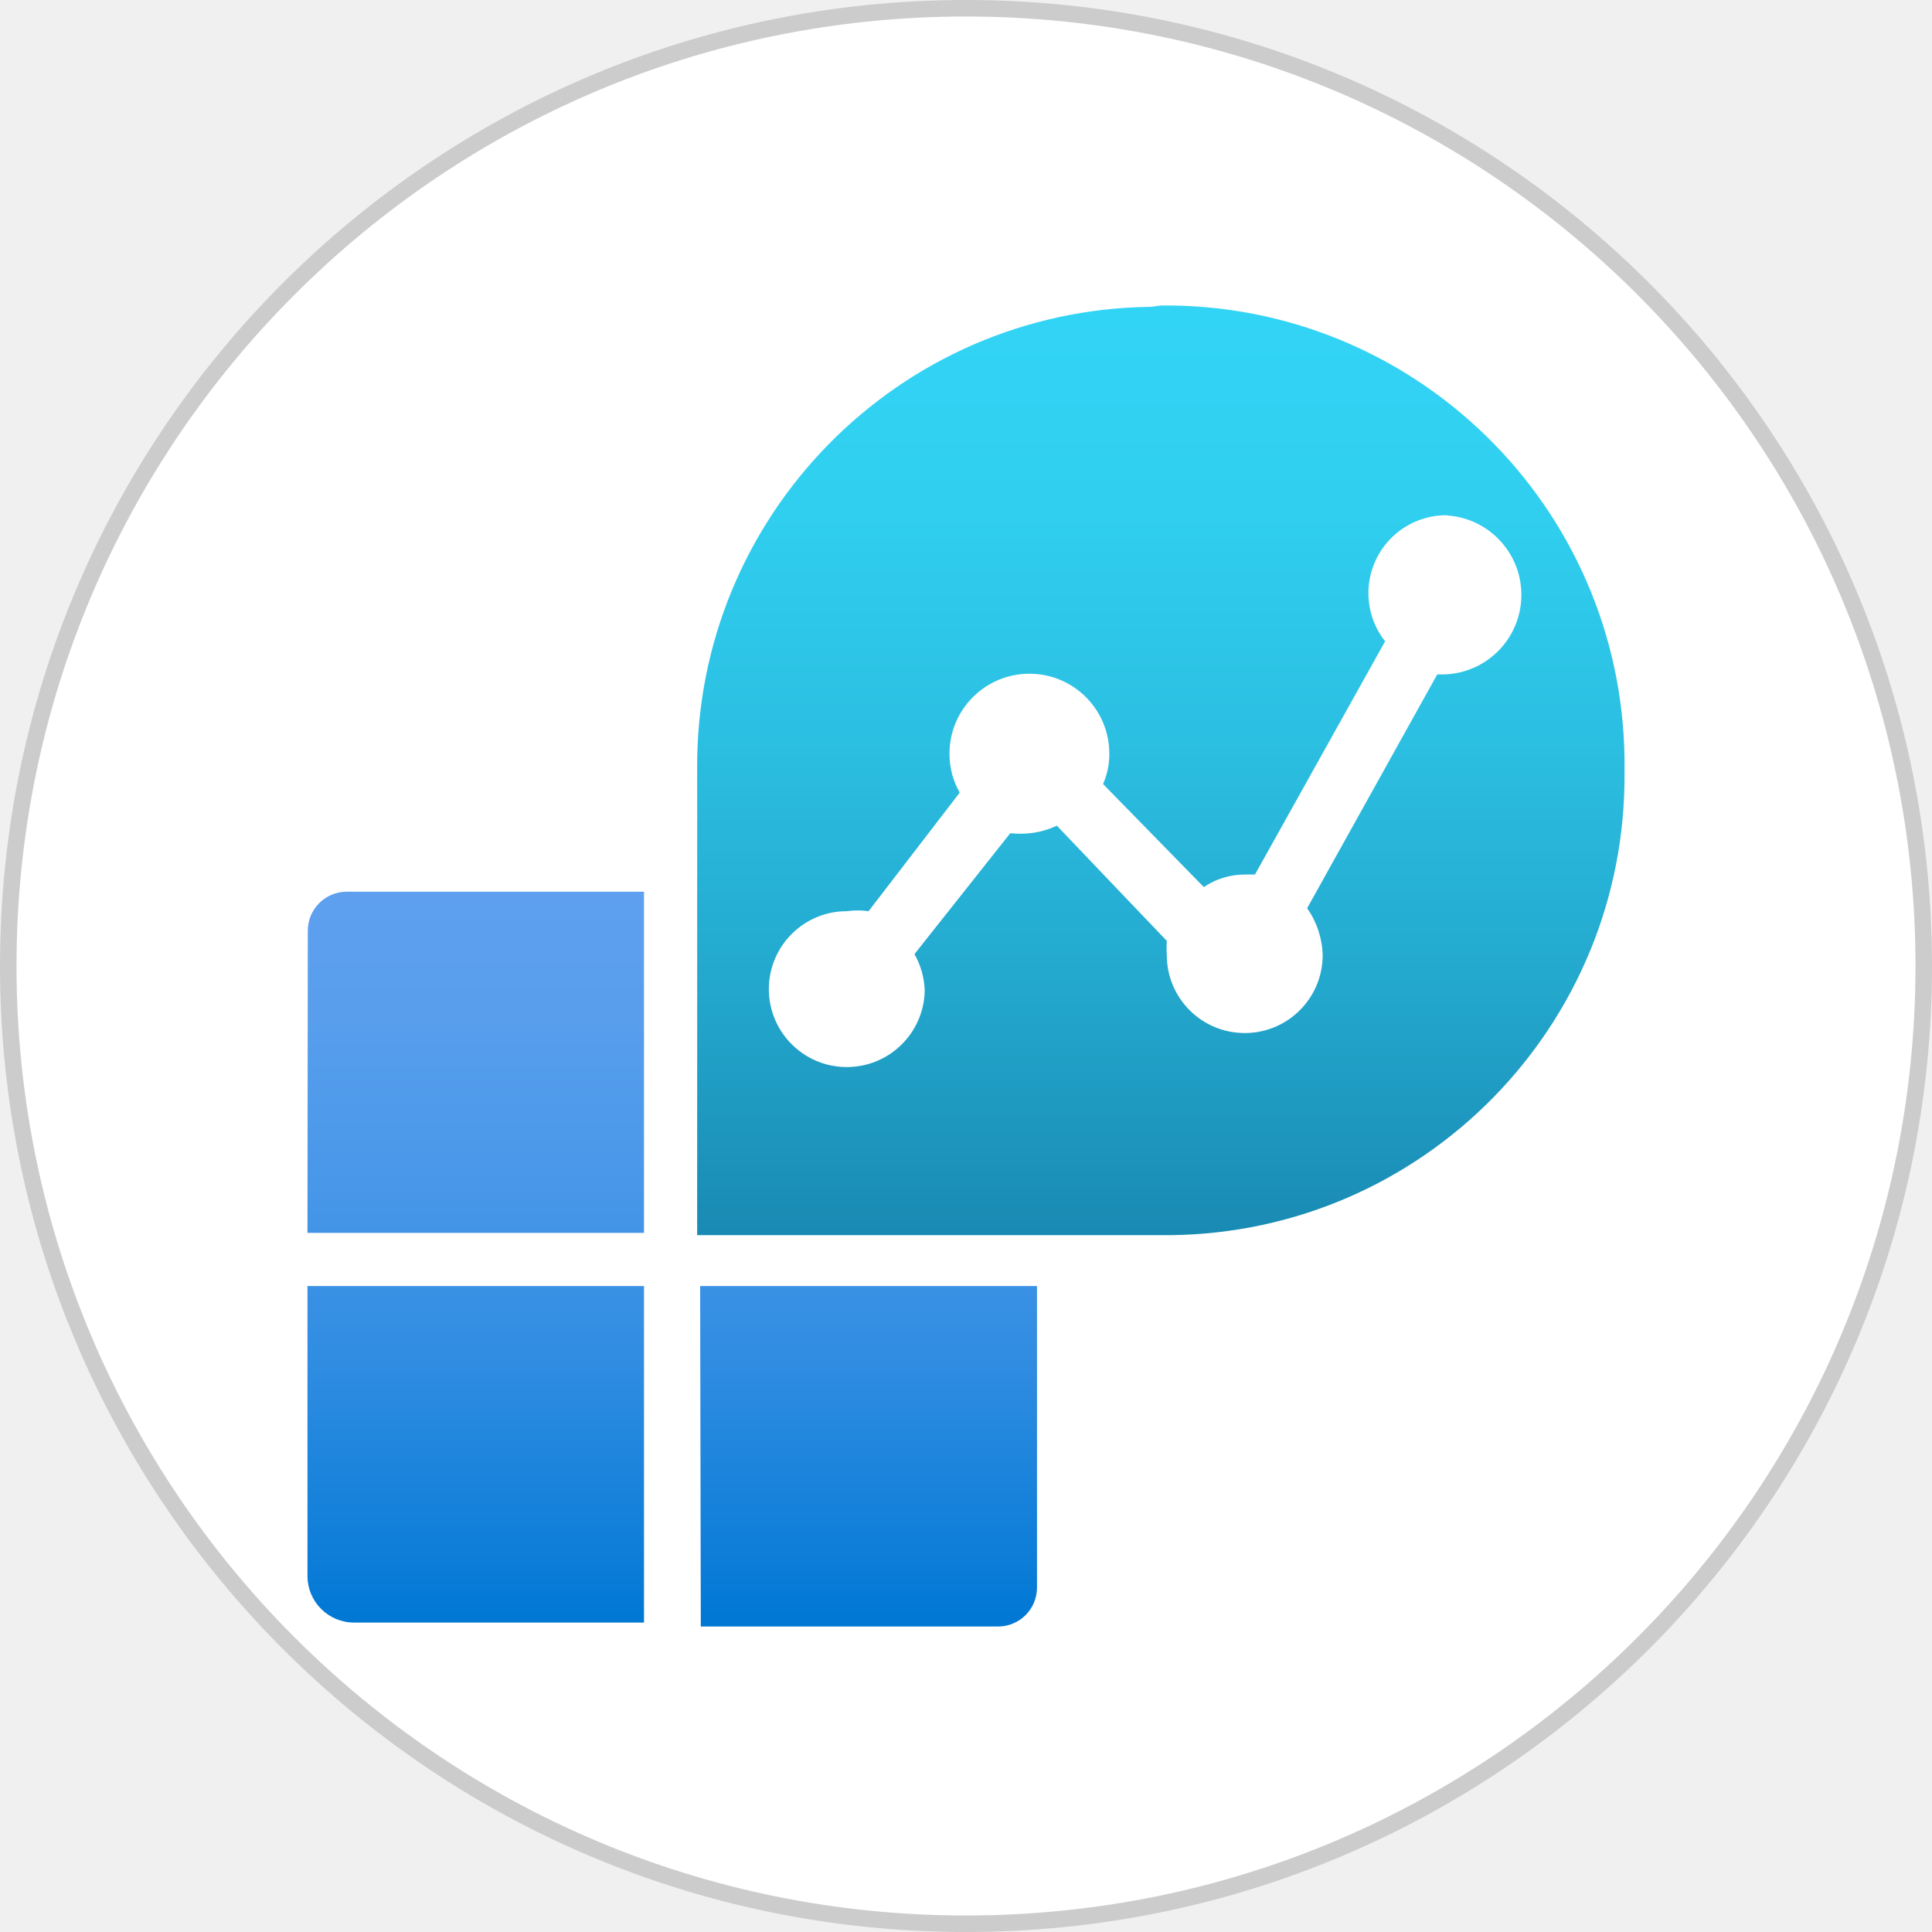
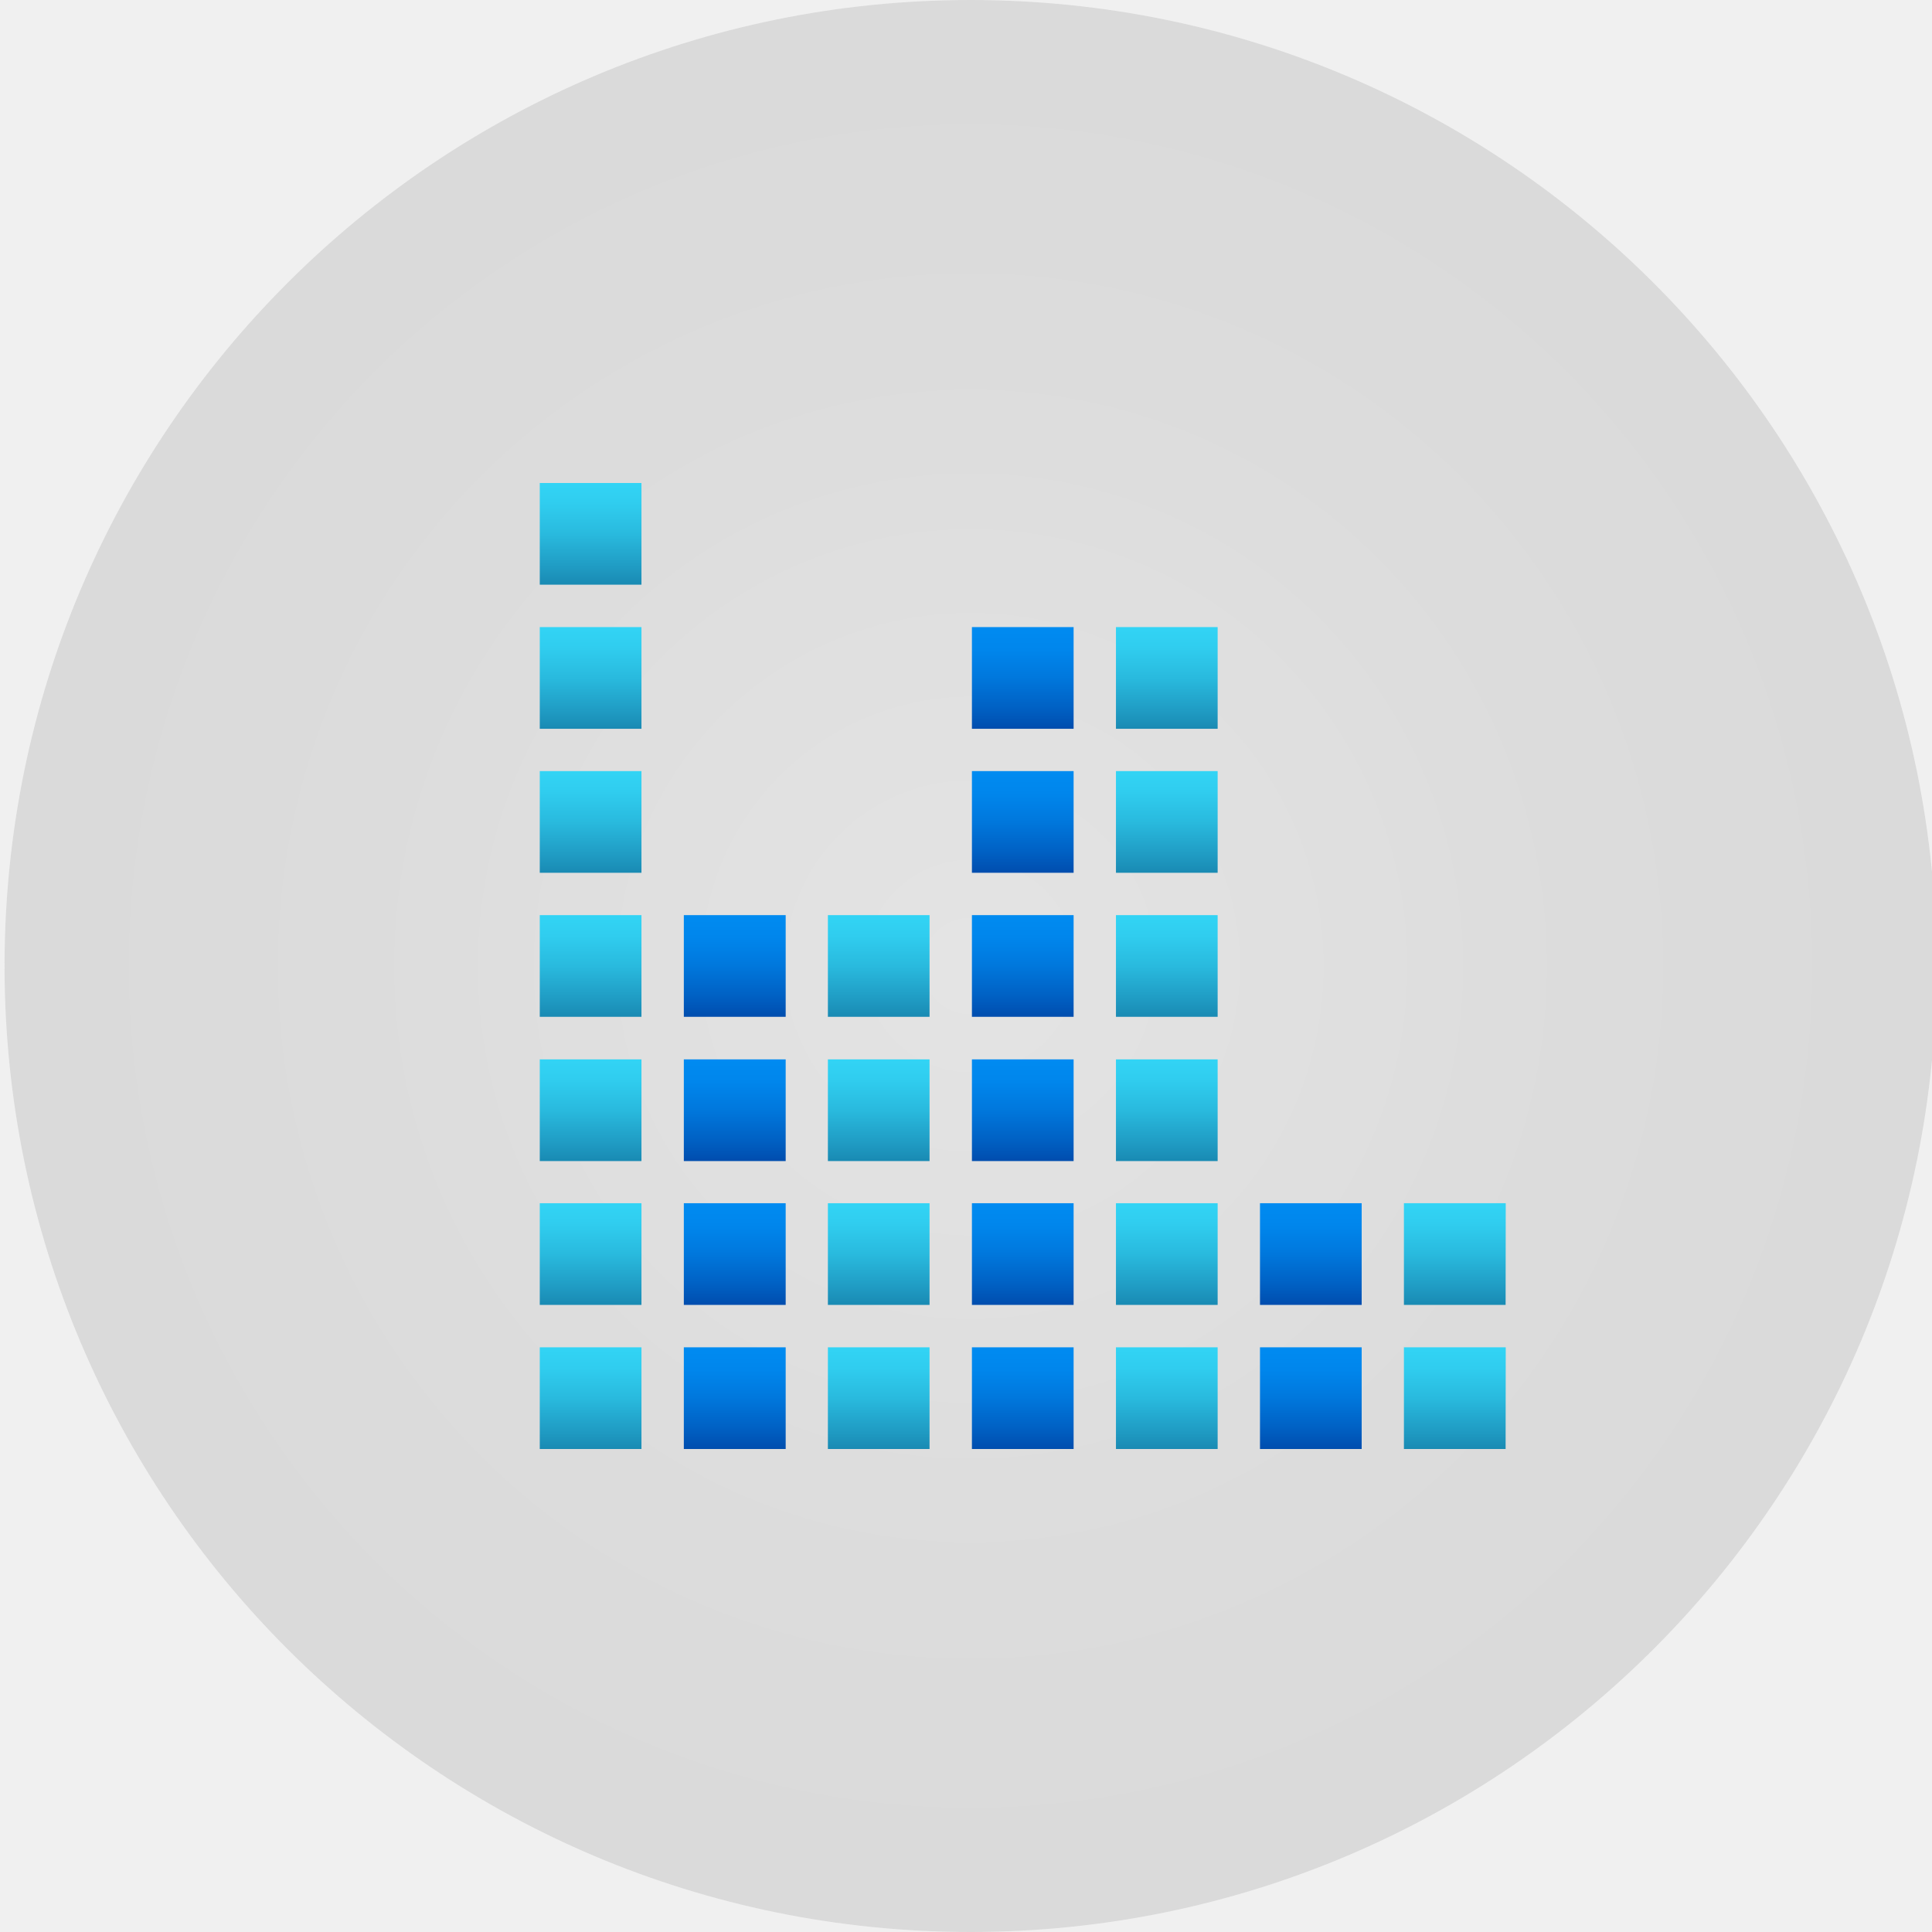
- <svg xmlns="http://www.w3.org/2000/svg" id="Shapes" viewBox="0 0 58.5 58.5">
+ <svg xmlns="http://www.w3.org/2000/svg" xmlns:xlink="http://www.w3.org/1999/xlink" id="Shapes" viewBox="0 0 60 60">
  <defs>
-     <linearGradient id="linear-gradient" x1="-6667.97" y1="3048.44" x2="-6667.97" y2="3092.62" gradientTransform="translate(3354.34 -1497.32) scale(0.5)" gradientUnits="userSpaceOnUse">
-       <stop offset="0" stop-color="#5ea0ef" />
-       <stop offset="0.18" stop-color="#589eed" />
-       <stop offset="0.41" stop-color="#4897e9" />
-       <stop offset="0.66" stop-color="#2e8ce1" />
-       <stop offset="0.94" stop-color="#0a7cd7" />
-       <stop offset="1" stop-color="#0078d4" />
+     <radialGradient id="radial-gradient" cx="30.141" cy="30" r="30" gradientUnits="userSpaceOnUse">
+       <stop offset="0" stop-color="#b3b3b3" />
+       <stop offset="0.12" stop-color="#adadad" />
+       <stop offset="0.64" stop-color="#9b9b9b" />
+       <stop offset="1" stop-color="#949494" />
+     </radialGradient>
+     <linearGradient id="linear-gradient" x1="31.763" y1="19.475" x2="31.763" y2="22.633" gradientUnits="userSpaceOnUse">
+       <stop offset="0" stop-color="#008bf1" />
+       <stop offset="0.22" stop-color="#0086ec" />
+       <stop offset="0.49" stop-color="#0078dd" />
+       <stop offset="0.79" stop-color="#0061c4" />
+       <stop offset="1" stop-color="#004dae" />
    </linearGradient>
-     <linearGradient id="linear-gradient-2" x1="35.15" y1="483.2" x2="35.15" y2="511.28" gradientTransform="matrix(1, 0, 0, -1, 0, 520.53)" gradientUnits="userSpaceOnUse">
-       <stop offset="0" stop-color="#198ab3" />
-       <stop offset="0.24" stop-color="#22a5cb" />
-       <stop offset="0.53" stop-color="#2bbfe2" />
-       <stop offset="0.79" stop-color="#30cff0" />
-       <stop offset="1" stop-color="#32d4f5" />
+     <linearGradient id="linear-gradient-2" x1="31.763" y1="23.947" x2="31.763" y2="27.105" xlink:href="#linear-gradient" />
+     <linearGradient id="linear-gradient-3" x1="22.816" y1="28.42" x2="22.816" y2="31.578" xlink:href="#linear-gradient" />
+     <linearGradient id="linear-gradient-4" x1="31.763" y1="28.42" x2="31.763" y2="31.578" xlink:href="#linear-gradient" />
+     <linearGradient id="linear-gradient-5" x1="22.816" y1="32.895" x2="22.816" y2="36.053" xlink:href="#linear-gradient" />
+     <linearGradient id="linear-gradient-6" x1="31.763" y1="32.895" x2="31.763" y2="36.053" xlink:href="#linear-gradient" />
+     <linearGradient id="linear-gradient-7" x1="22.816" y1="37.367" x2="22.816" y2="40.525" xlink:href="#linear-gradient" />
+     <linearGradient id="linear-gradient-8" x1="31.763" y1="37.367" x2="31.763" y2="40.525" xlink:href="#linear-gradient" />
+     <linearGradient id="linear-gradient-9" x1="40.709" y1="37.367" x2="40.709" y2="40.525" xlink:href="#linear-gradient" />
+     <linearGradient id="linear-gradient-10" x1="22.816" y1="41.842" x2="22.816" y2="45" xlink:href="#linear-gradient" />
+     <linearGradient id="linear-gradient-11" x1="31.763" y1="41.842" x2="31.763" y2="45" xlink:href="#linear-gradient" />
+     <linearGradient id="linear-gradient-12" x1="40.709" y1="41.842" x2="40.709" y2="45" xlink:href="#linear-gradient" />
+     <linearGradient id="linear-gradient-13" x1="18.342" y1="15" x2="18.342" y2="18.158" gradientUnits="userSpaceOnUse">
+       <stop offset="0" stop-color="#32d4f5" />
+       <stop offset="0.2" stop-color="#30cdef" />
+       <stop offset="0.5" stop-color="#29bade" />
+       <stop offset="0.84" stop-color="#1f9ac2" />
+       <stop offset="1" stop-color="#198ab3" />
    </linearGradient>
+     <linearGradient id="linear-gradient-14" x1="18.342" y1="19.475" x2="18.342" y2="22.633" xlink:href="#linear-gradient-13" />
+     <linearGradient id="linear-gradient-15" x1="36.236" y1="19.475" x2="36.236" y2="22.633" xlink:href="#linear-gradient-13" />
+     <linearGradient id="linear-gradient-16" x1="18.342" y1="23.947" x2="18.342" y2="27.105" xlink:href="#linear-gradient-13" />
+     <linearGradient id="linear-gradient-17" x1="36.236" y1="23.947" x2="36.236" y2="27.105" xlink:href="#linear-gradient-13" />
+     <linearGradient id="linear-gradient-18" x1="18.342" y1="28.42" x2="18.342" y2="31.578" xlink:href="#linear-gradient-13" />
+     <linearGradient id="linear-gradient-19" x1="27.289" y1="28.42" x2="27.289" y2="31.578" xlink:href="#linear-gradient-13" />
+     <linearGradient id="linear-gradient-20" x1="36.236" y1="28.42" x2="36.236" y2="31.578" xlink:href="#linear-gradient-13" />
+     <linearGradient id="linear-gradient-21" x1="18.342" y1="32.895" x2="18.342" y2="36.053" xlink:href="#linear-gradient-13" />
+     <linearGradient id="linear-gradient-22" x1="27.289" y1="32.895" x2="27.289" y2="36.053" xlink:href="#linear-gradient-13" />
+     <linearGradient id="linear-gradient-23" x1="36.236" y1="32.895" x2="36.236" y2="36.053" xlink:href="#linear-gradient-13" />
+     <linearGradient id="linear-gradient-24" x1="18.342" y1="37.367" x2="18.342" y2="40.525" xlink:href="#linear-gradient-13" />
+     <linearGradient id="linear-gradient-25" x1="27.289" y1="37.367" x2="27.289" y2="40.525" xlink:href="#linear-gradient-13" />
+     <linearGradient id="linear-gradient-26" x1="36.236" y1="37.367" x2="36.236" y2="40.525" xlink:href="#linear-gradient-13" />
+     <linearGradient id="linear-gradient-27" x1="45.183" y1="37.367" x2="45.183" y2="40.525" xlink:href="#linear-gradient-13" />
+     <linearGradient id="linear-gradient-28" x1="18.342" y1="41.842" x2="18.342" y2="45" xlink:href="#linear-gradient-13" />
+     <linearGradient id="linear-gradient-29" x1="27.289" y1="41.842" x2="27.289" y2="45" xlink:href="#linear-gradient-13" />
+     <linearGradient id="linear-gradient-30" x1="36.236" y1="41.842" x2="36.236" y2="45" xlink:href="#linear-gradient-13" />
+     <linearGradient id="linear-gradient-31" x1="45.183" y1="41.842" x2="45.183" y2="45" xlink:href="#linear-gradient-13" />
  </defs>
-   <circle cx="29.25" cy="29.25" r="29" fill="#fff" stroke="#ccc" stroke-width="0.5" />
-   <rect x="9.25" y="9.25" width="40" height="40" fill="#fff" />
  <g>
-     <path d="M21.2,38.94H31.4v9.13a1.18,1.18,0,0,1-1.18,1.18h-9ZM10.72,49.13H19.5V38.94H9.31v8.78a1.41,1.41,0,0,0,1.41,1.41ZM9.31,37.33H19.5V27h-9a1.18,1.18,0,0,0-1.18,1.18Z" fill="url(#linear-gradient)" />
-     <path d="M35.15,9.25A13.9,13.9,0,0,1,49.19,23v.4a13.9,13.9,0,0,1-13.76,14H21.11V23.29a13.9,13.9,0,0,1,13.75-14Z" fill-rule="evenodd" fill="url(#linear-gradient-2)" />
-     <path d="M43.79,15.6a2.36,2.36,0,0,0-1.85,3.82L38,26.48h-.3a2.22,2.22,0,0,0-1.25.38L33.4,23.74a2.23,2.23,0,0,0,.19-.92,2.42,2.42,0,0,0-4.84,0A2.34,2.34,0,0,0,29.06,24L26.3,27.59a2.43,2.43,0,0,0-.66,0A2.36,2.36,0,1,0,28,30h0a2.4,2.4,0,0,0-.31-1.11l2.9-3.66a2.91,2.91,0,0,0,.59,0A2.45,2.45,0,0,0,32,25l3.33,3.49a3.09,3.09,0,0,0,0,.43,2.36,2.36,0,0,0,4.72,0,2.59,2.59,0,0,0-.47-1.42l3.94-7.08h.24a2.41,2.41,0,0,0,.09-4.81Z" fill="#fff" />
+     <circle cx="30.141" cy="30" r="30" fill="#fff" />
+     <circle cx="30.141" cy="30" r="30" opacity="0.35" fill="url(#radial-gradient)" />
+   </g>
+   <g>
+     <path d="M33.342,19.475H30.184v3.158h3.158Z" fill="url(#linear-gradient)" />
+     <path d="M33.342,23.947H30.184v3.158h3.158Z" fill="url(#linear-gradient-2)" />
+     <path d="M24.4,28.42H21.237v3.158H24.4Z" fill="url(#linear-gradient-3)" />
+     <path d="M33.342,28.42H30.184v3.158h3.158Z" fill="url(#linear-gradient-4)" />
+     <path d="M24.4,32.9H21.237v3.158H24.4Z" fill="url(#linear-gradient-5)" />
+     <path d="M33.342,32.9H30.184v3.158h3.158Z" fill="url(#linear-gradient-6)" />
+     <path d="M24.4,37.367H21.237v3.158H24.4Z" fill="url(#linear-gradient-7)" />
+     <path d="M33.342,37.367H30.184v3.158h3.158Z" fill="url(#linear-gradient-8)" />
+     <path d="M42.288,37.367H39.13v3.158h3.158Z" fill="url(#linear-gradient-9)" />
+     <path d="M24.4,41.842H21.237V45H24.4Z" fill="url(#linear-gradient-10)" />
+     <path d="M33.342,41.842H30.184V45h3.158Z" fill="url(#linear-gradient-11)" />
+     <path d="M42.288,41.842H39.13V45h3.158Z" fill="url(#linear-gradient-12)" />
+   </g>
+   <g>
+     <path d="M19.921,15H16.763v3.158h3.158Z" fill="url(#linear-gradient-13)" />
+     <path d="M19.921,19.475H16.763v3.158h3.158Z" fill="url(#linear-gradient-14)" />
+     <path d="M37.815,19.475H34.657v3.158h3.158Z" fill="url(#linear-gradient-15)" />
+     <path d="M19.921,23.947H16.763v3.158h3.158Z" fill="url(#linear-gradient-16)" />
+     <path d="M37.815,23.947H34.657v3.158h3.158Z" fill="url(#linear-gradient-17)" />
+     <path d="M19.921,28.42H16.763v3.158h3.158Z" fill="url(#linear-gradient-18)" />
+     <path d="M28.868,28.42H25.711v3.158h3.157Z" fill="url(#linear-gradient-19)" />
+     <path d="M37.815,28.42H34.657v3.158h3.158Z" fill="url(#linear-gradient-20)" />
+     <path d="M19.921,32.9H16.763v3.158h3.158Z" fill="url(#linear-gradient-21)" />
+     <path d="M28.868,32.9H25.711v3.158h3.157Z" fill="url(#linear-gradient-22)" />
+     <path d="M37.815,32.9H34.657v3.158h3.158Z" fill="url(#linear-gradient-23)" />
+     <path d="M19.921,37.367H16.763v3.158h3.158Z" fill="url(#linear-gradient-24)" />
+     <path d="M28.868,37.367H25.711v3.158h3.157Z" fill="url(#linear-gradient-25)" />
+     <path d="M37.815,37.367H34.657v3.158h3.158Z" fill="url(#linear-gradient-26)" />
+     <path d="M46.762,37.367H43.6v3.158h3.158Z" fill="url(#linear-gradient-27)" />
+     <path d="M19.921,41.842H16.763V45h3.158Z" fill="url(#linear-gradient-28)" />
+     <path d="M28.868,41.842H25.711V45h3.157Z" fill="url(#linear-gradient-29)" />
+     <path d="M37.815,41.842H34.657V45h3.158Z" fill="url(#linear-gradient-30)" />
+     <path d="M46.762,41.842H43.6V45h3.158Z" fill="url(#linear-gradient-31)" />
  </g>
</svg>
